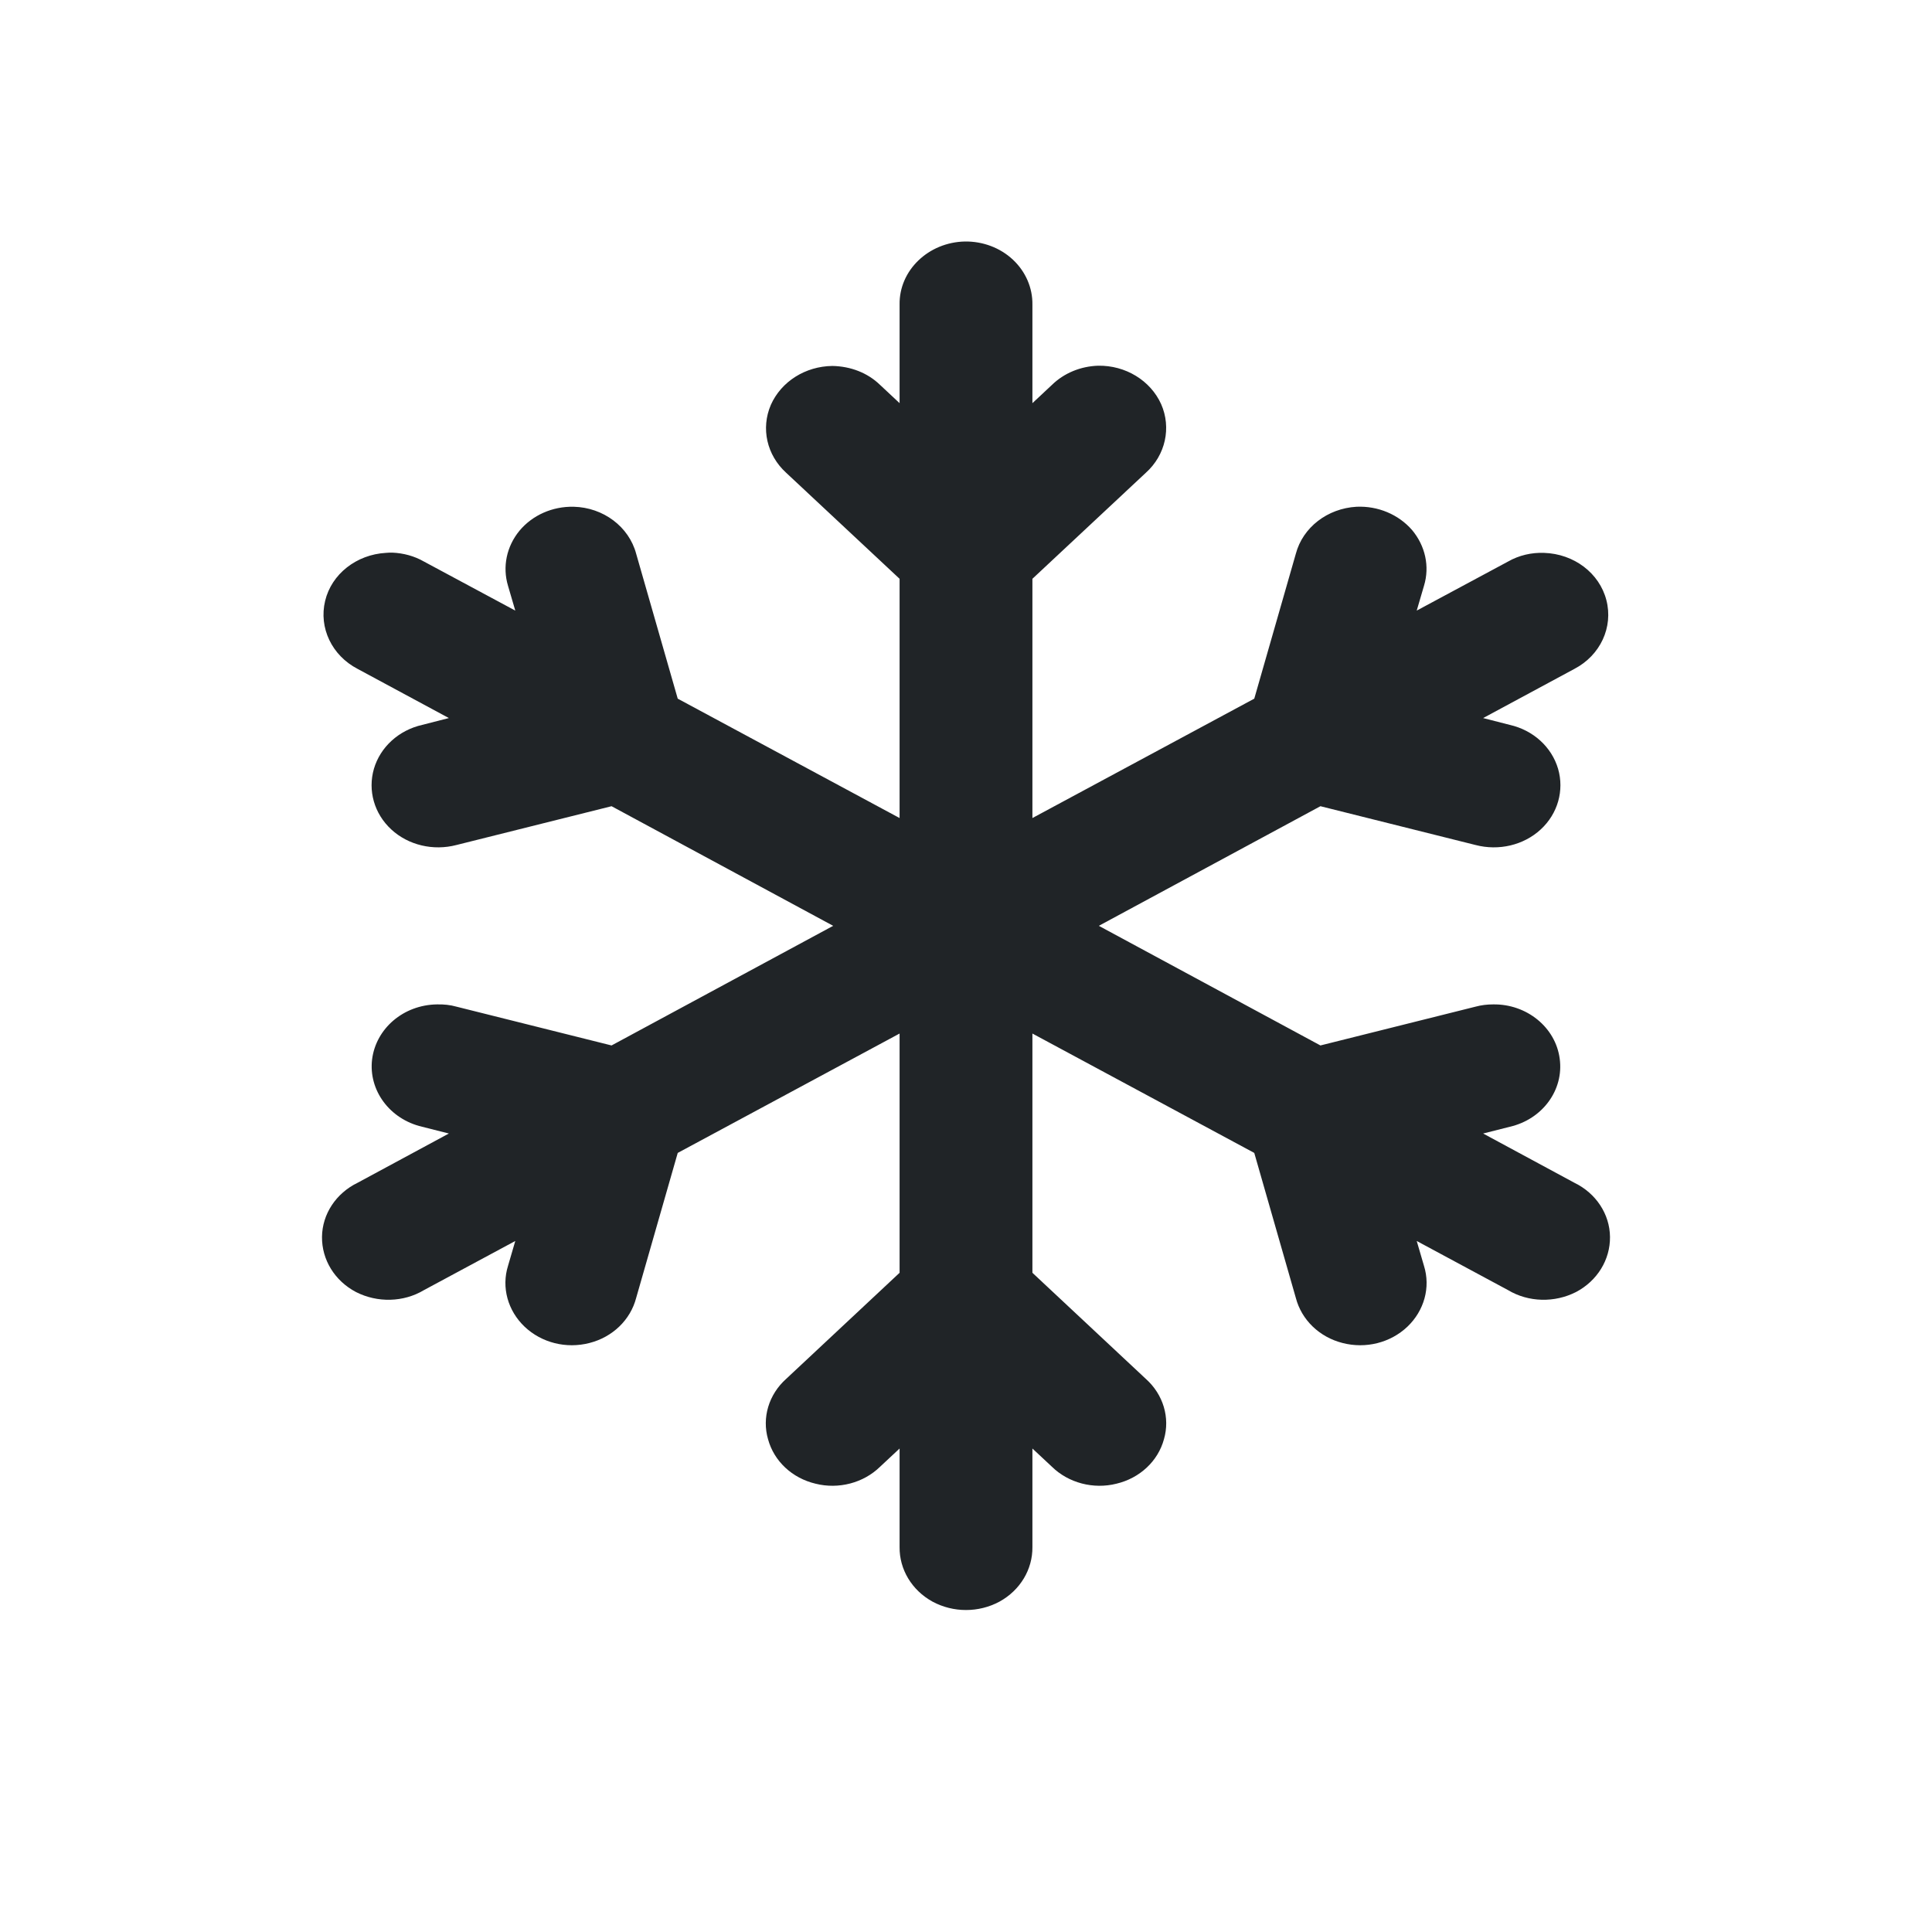
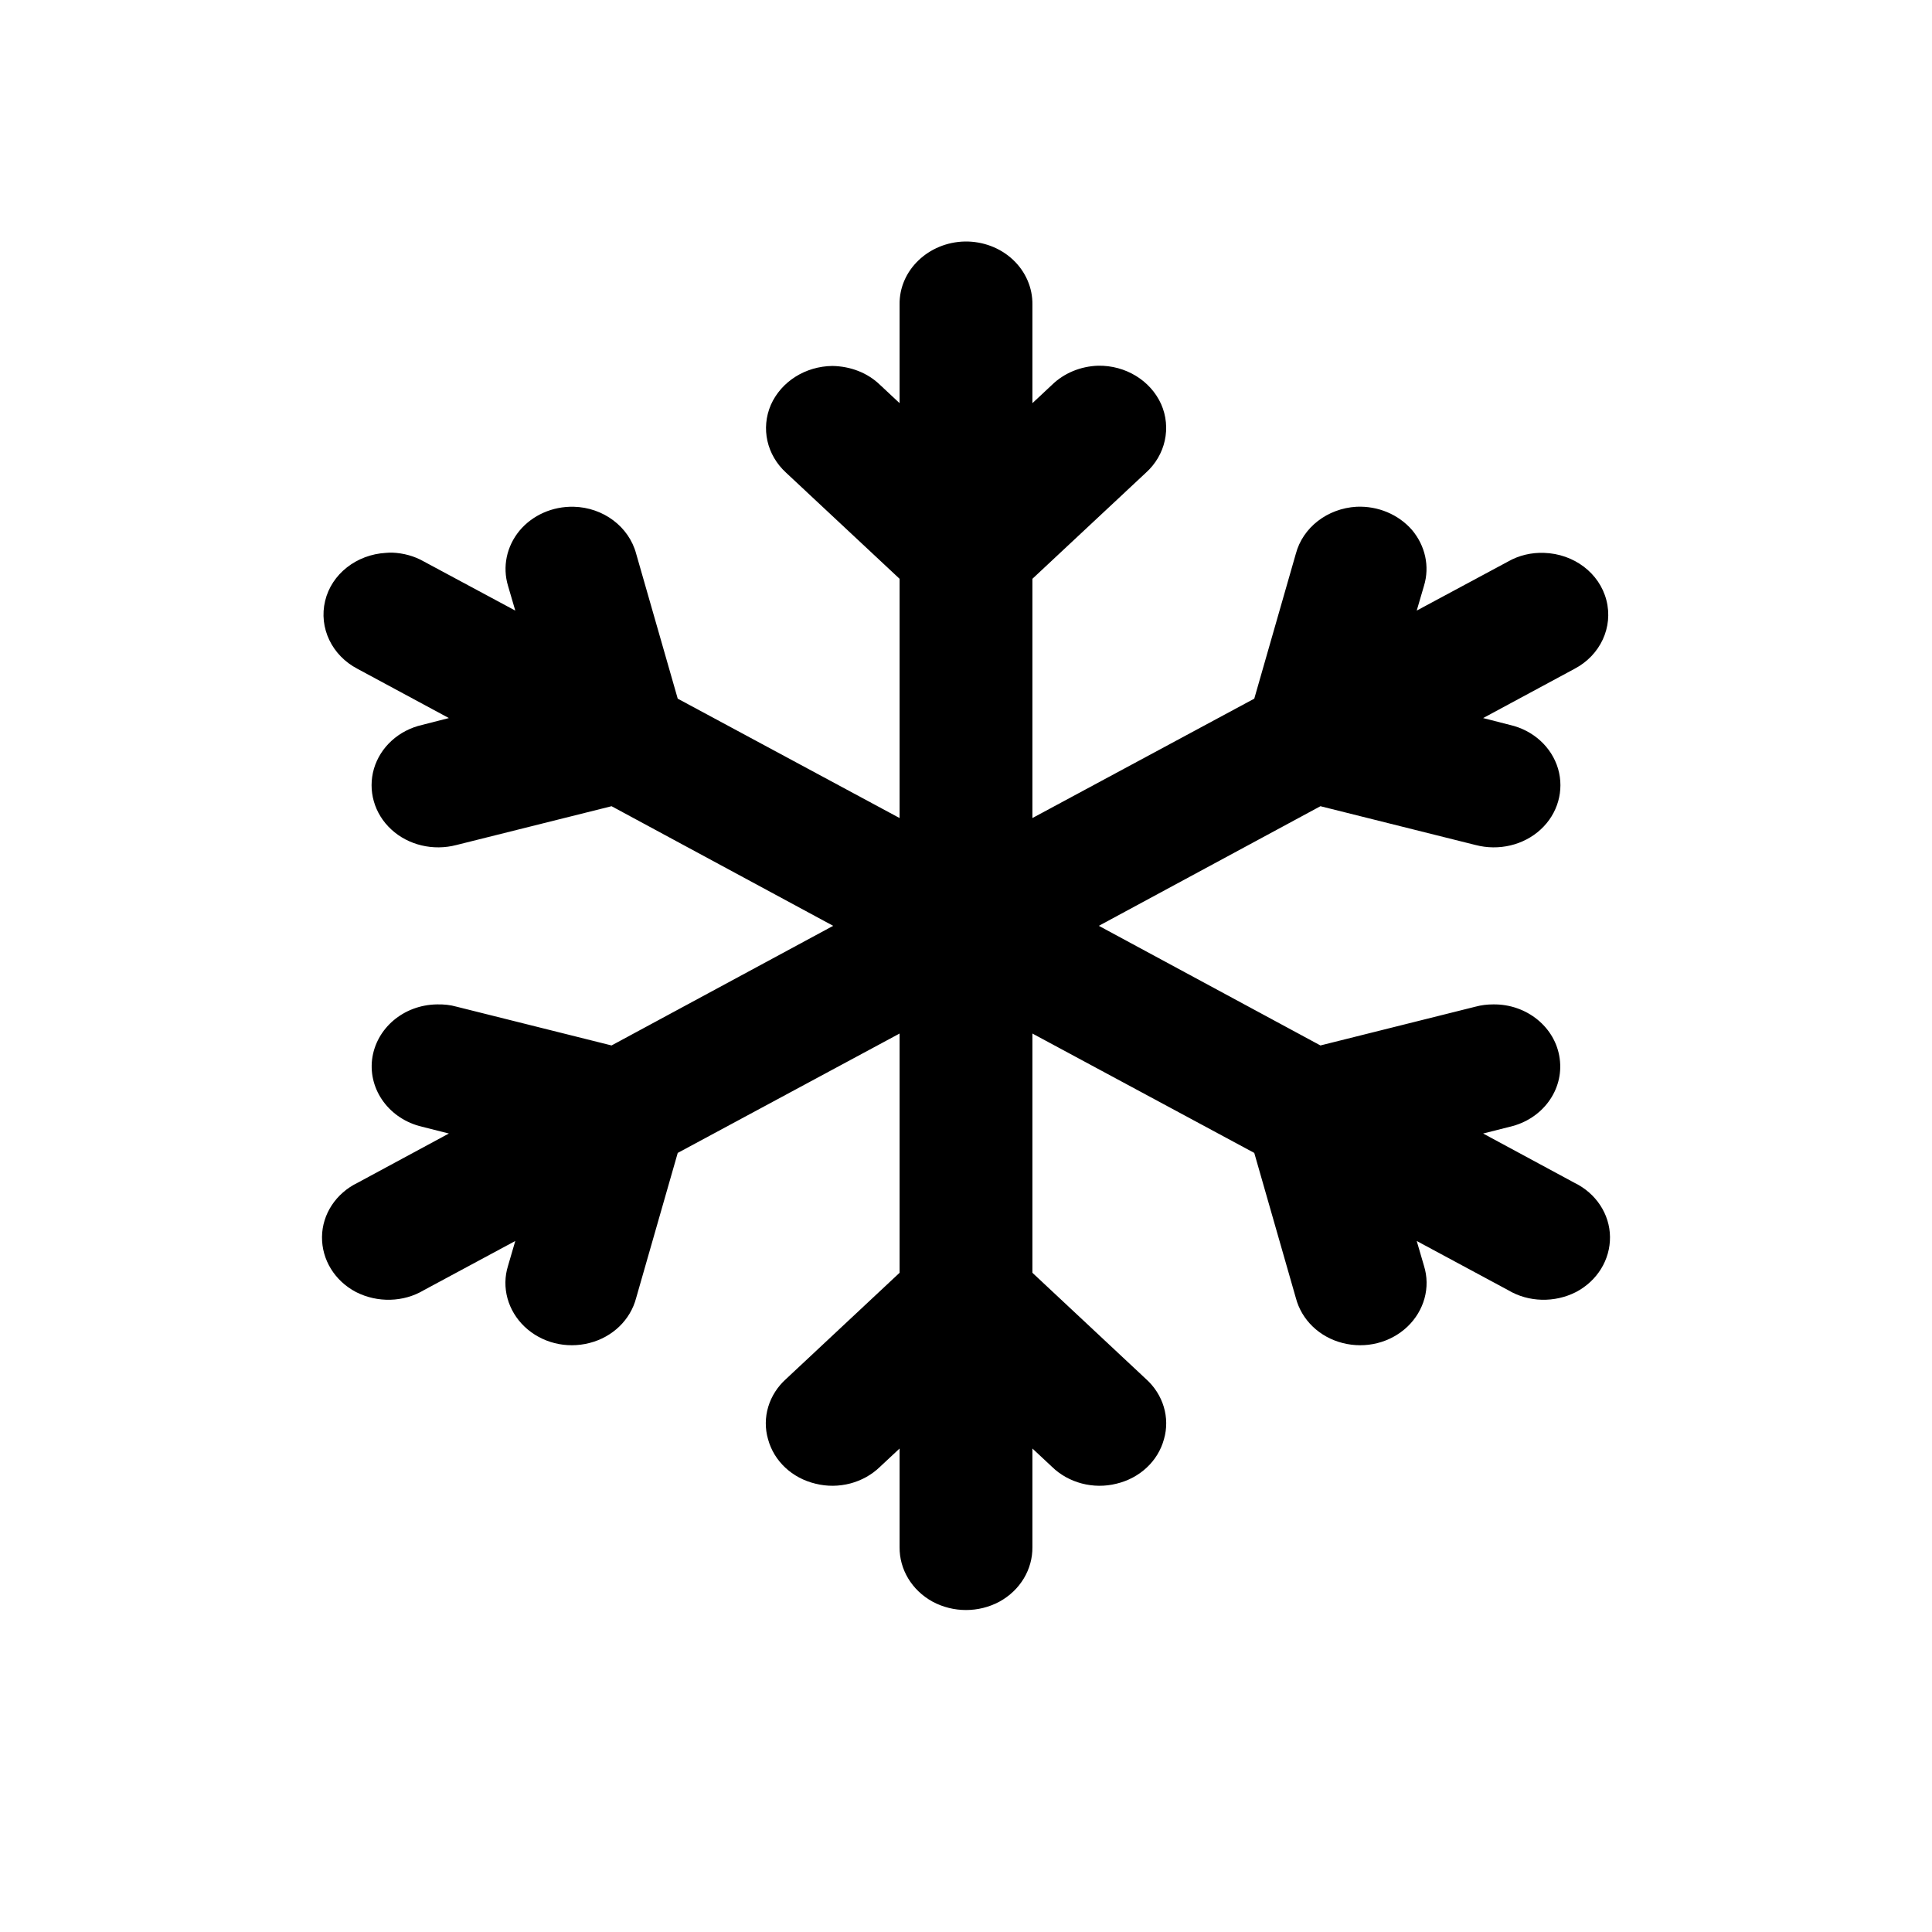
<svg xmlns="http://www.w3.org/2000/svg" width="24" height="24" viewBox="0 0 24 24" fill="none">
-   <path d="M11.987 3C11.533 3.009 11.168 3.359 11.175 3.784V5.008L10.933 4.782C10.778 4.631 10.566 4.55 10.34 4.546C10.005 4.55 9.705 4.739 9.576 5.029C9.45 5.321 9.525 5.653 9.766 5.873L11.175 7.19V10.162L8.419 8.679L7.903 6.88C7.813 6.542 7.494 6.304 7.127 6.295C6.862 6.289 6.614 6.4 6.453 6.593C6.292 6.789 6.24 7.042 6.311 7.278L6.401 7.585L5.267 6.976C5.147 6.907 5.012 6.871 4.874 6.865C4.848 6.865 4.819 6.865 4.793 6.868C4.429 6.889 4.119 7.13 4.039 7.464C3.958 7.799 4.123 8.143 4.442 8.309L5.576 8.92L5.244 9.005C4.954 9.071 4.725 9.279 4.645 9.55C4.567 9.819 4.648 10.108 4.861 10.304C5.073 10.5 5.383 10.572 5.67 10.497L7.597 10.015L10.35 11.501L7.597 12.987L5.67 12.505C5.592 12.483 5.512 12.475 5.428 12.477C5.012 12.483 4.67 12.776 4.622 13.162C4.577 13.545 4.841 13.903 5.244 13.997L5.576 14.081L4.442 14.693C4.174 14.823 4.003 15.082 4 15.365C3.997 15.649 4.158 15.911 4.422 16.05C4.687 16.185 5.012 16.179 5.267 16.026L6.401 15.416L6.311 15.724C6.227 15.992 6.308 16.282 6.517 16.481C6.727 16.68 7.033 16.758 7.323 16.683C7.61 16.61 7.832 16.396 7.903 16.122L8.419 14.322L11.175 12.839V15.811L9.766 17.129C9.55 17.322 9.463 17.611 9.541 17.879C9.615 18.151 9.84 18.362 10.131 18.431C10.417 18.503 10.727 18.422 10.933 18.22L11.175 17.994V19.218C11.172 19.495 11.326 19.754 11.584 19.896C11.842 20.035 12.158 20.035 12.416 19.896C12.674 19.754 12.828 19.495 12.825 19.218V17.994L13.067 18.22C13.273 18.422 13.583 18.503 13.869 18.431C14.159 18.362 14.385 18.151 14.459 17.879C14.537 17.611 14.45 17.322 14.234 17.129L12.825 15.811V12.839L15.581 14.322L16.097 16.122C16.168 16.396 16.39 16.61 16.677 16.683C16.967 16.758 17.273 16.68 17.483 16.481C17.692 16.282 17.773 15.992 17.689 15.724L17.599 15.416L18.733 16.026C18.988 16.179 19.313 16.185 19.578 16.05C19.842 15.911 20.003 15.649 20 15.365C19.997 15.082 19.826 14.823 19.558 14.693L18.424 14.081L18.756 13.997C19.162 13.903 19.429 13.539 19.375 13.15C19.323 12.761 18.965 12.471 18.549 12.477C18.472 12.477 18.401 12.486 18.33 12.505L16.403 12.987L13.65 11.501L16.403 10.015L18.33 10.497C18.617 10.572 18.927 10.5 19.139 10.304C19.352 10.108 19.433 9.819 19.355 9.55C19.275 9.279 19.046 9.071 18.756 9.005L18.424 8.92L19.558 8.309C19.881 8.14 20.042 7.79 19.955 7.455C19.868 7.118 19.552 6.88 19.181 6.868C19.026 6.862 18.869 6.898 18.733 6.976L17.599 7.585L17.689 7.278C17.763 7.036 17.705 6.78 17.541 6.584C17.373 6.391 17.118 6.283 16.851 6.295C16.49 6.316 16.184 6.551 16.097 6.88L15.581 8.679L12.825 10.162V7.19L14.234 5.873C14.479 5.653 14.553 5.312 14.424 5.02C14.292 4.727 13.982 4.537 13.641 4.543C13.425 4.55 13.218 4.634 13.067 4.782L12.825 5.008V3.784C12.828 3.576 12.741 3.374 12.583 3.226C12.425 3.078 12.21 2.997 11.987 3Z" fill="#202427" />
+   <path d="M11.987 3C11.533 3.009 11.168 3.359 11.175 3.784V5.008L10.933 4.782C10.778 4.631 10.566 4.55 10.34 4.546C10.005 4.55 9.705 4.739 9.576 5.029C9.45 5.321 9.525 5.653 9.766 5.873L11.175 7.19V10.162L8.419 8.679L7.903 6.88C7.813 6.542 7.494 6.304 7.127 6.295C6.862 6.289 6.614 6.4 6.453 6.593C6.292 6.789 6.24 7.042 6.311 7.278L6.401 7.585L5.267 6.976C5.147 6.907 5.012 6.871 4.874 6.865C4.848 6.865 4.819 6.865 4.793 6.868C4.429 6.889 4.119 7.13 4.039 7.464C3.958 7.799 4.123 8.143 4.442 8.309L5.576 8.92L5.244 9.005C4.954 9.071 4.725 9.279 4.645 9.55C4.567 9.819 4.648 10.108 4.861 10.304C5.073 10.5 5.383 10.572 5.67 10.497L7.597 10.015L10.35 11.501L7.597 12.987L5.67 12.505C5.592 12.483 5.512 12.475 5.428 12.477C5.012 12.483 4.67 12.776 4.622 13.162C4.577 13.545 4.841 13.903 5.244 13.997L5.576 14.081L4.442 14.693C4.174 14.823 4.003 15.082 4 15.365C3.997 15.649 4.158 15.911 4.422 16.05C4.687 16.185 5.012 16.179 5.267 16.026L6.401 15.416L6.311 15.724C6.227 15.992 6.308 16.282 6.517 16.481C6.727 16.68 7.033 16.758 7.323 16.683C7.61 16.61 7.832 16.396 7.903 16.122L8.419 14.322L11.175 12.839V15.811L9.766 17.129C9.55 17.322 9.463 17.611 9.541 17.879C9.615 18.151 9.84 18.362 10.131 18.431C10.417 18.503 10.727 18.422 10.933 18.22L11.175 17.994V19.218C11.172 19.495 11.326 19.754 11.584 19.896C11.842 20.035 12.158 20.035 12.416 19.896C12.674 19.754 12.828 19.495 12.825 19.218V17.994L13.067 18.22C13.273 18.422 13.583 18.503 13.869 18.431C14.159 18.362 14.385 18.151 14.459 17.879C14.537 17.611 14.45 17.322 14.234 17.129L12.825 15.811V12.839L15.581 14.322L16.097 16.122C16.168 16.396 16.39 16.61 16.677 16.683C16.967 16.758 17.273 16.68 17.483 16.481C17.692 16.282 17.773 15.992 17.689 15.724L17.599 15.416L18.733 16.026C18.988 16.179 19.313 16.185 19.578 16.05C19.842 15.911 20.003 15.649 20 15.365C19.997 15.082 19.826 14.823 19.558 14.693L18.424 14.081L18.756 13.997C19.162 13.903 19.429 13.539 19.375 13.15C19.323 12.761 18.965 12.471 18.549 12.477C18.472 12.477 18.401 12.486 18.33 12.505L16.403 12.987L13.65 11.501L16.403 10.015L18.33 10.497C18.617 10.572 18.927 10.5 19.139 10.304C19.352 10.108 19.433 9.819 19.355 9.55C19.275 9.279 19.046 9.071 18.756 9.005L18.424 8.92L19.558 8.309C19.881 8.14 20.042 7.79 19.955 7.455C19.868 7.118 19.552 6.88 19.181 6.868C19.026 6.862 18.869 6.898 18.733 6.976L17.599 7.585L17.689 7.278C17.763 7.036 17.705 6.78 17.541 6.584C17.373 6.391 17.118 6.283 16.851 6.295C16.49 6.316 16.184 6.551 16.097 6.88L15.581 8.679L12.825 10.162V7.19L14.234 5.873C14.479 5.653 14.553 5.312 14.424 5.02C14.292 4.727 13.982 4.537 13.641 4.543C13.425 4.55 13.218 4.634 13.067 4.782L12.825 5.008V3.784C12.828 3.576 12.741 3.374 12.583 3.226C12.425 3.078 12.21 2.997 11.987 3Z" fill="currentColor" />
</svg>
